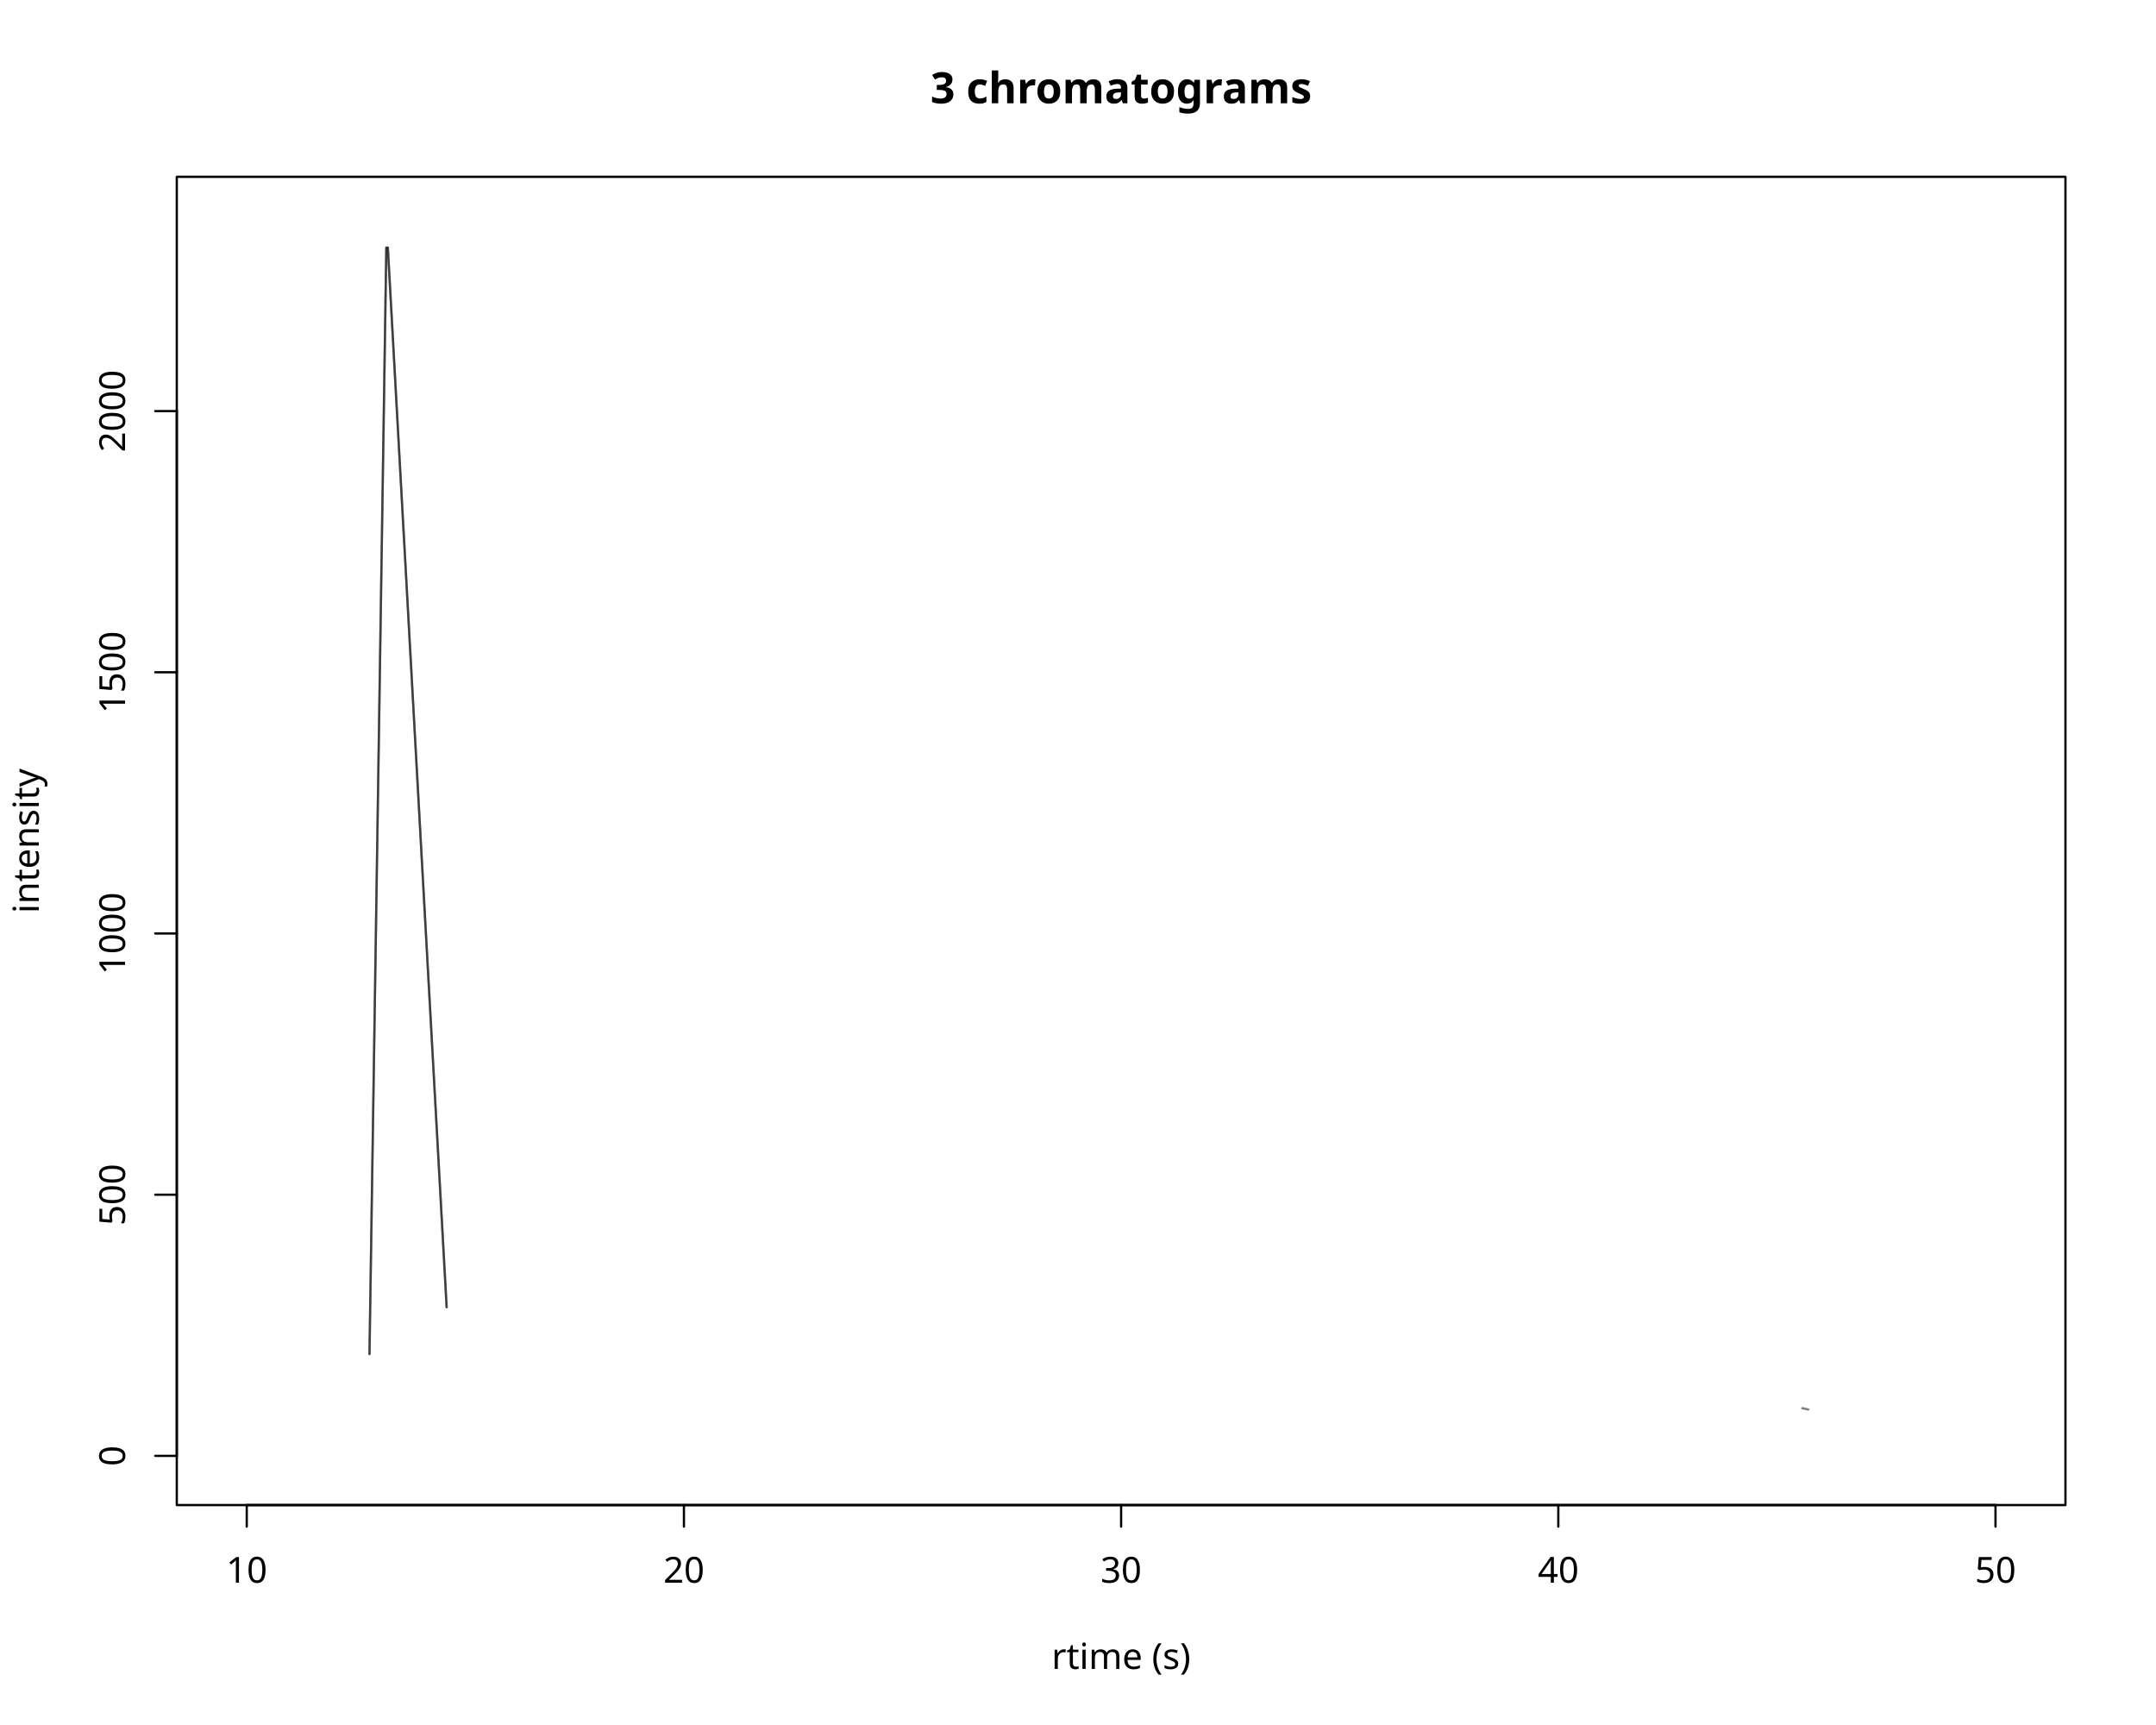
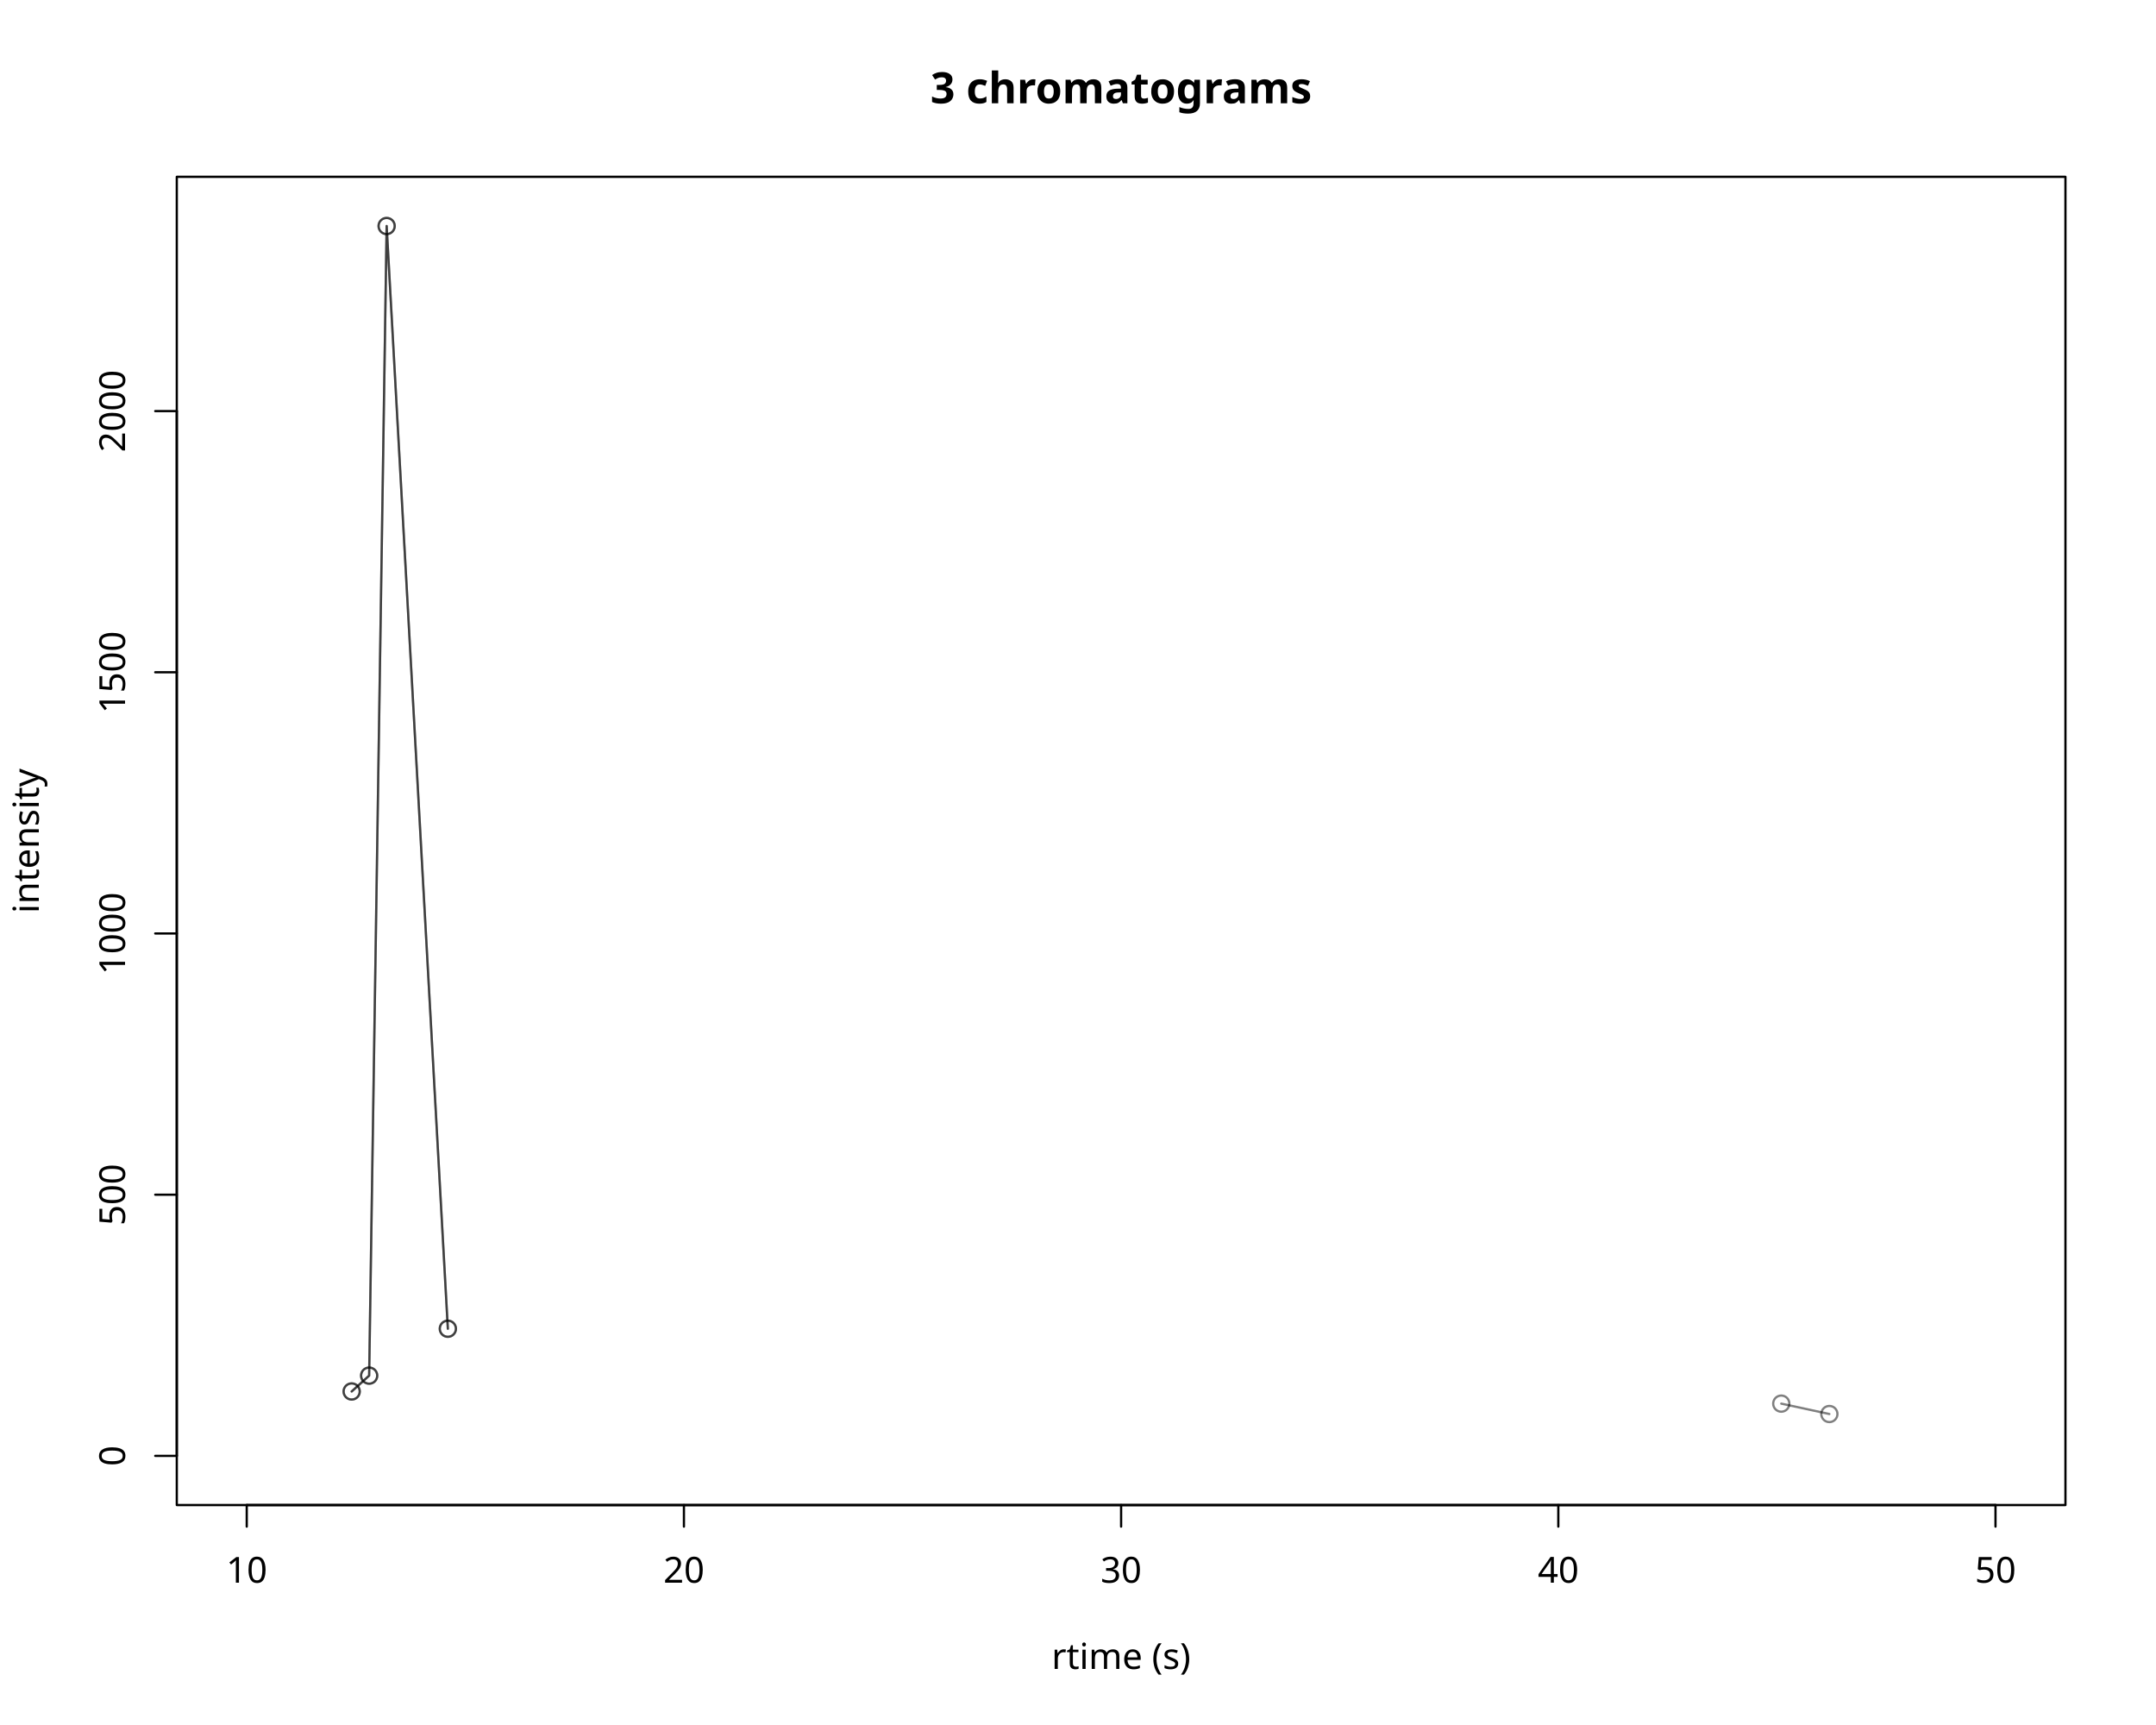
<svg xmlns="http://www.w3.org/2000/svg" class="svglite" data-engine-version="2.0" width="720.00pt" height="576.00pt" viewBox="0 0 720.00 576.00">
  <defs>
    <style type="text/css">
    .svglite line, .svglite polyline, .svglite polygon, .svglite path, .svglite rect, .svglite circle {
      fill: none;
      stroke: #000000;
      stroke-linecap: round;
      stroke-linejoin: round;
      stroke-miterlimit: 10.00;
    }
  </style>
  </defs>
  <rect width="100%" height="100%" style="stroke: none; fill: #FFFFFF;" />
  <defs>
    <clipPath id="cpMC4wMHw3MjAuMDB8MC4wMHw1NzYuMDA=">
      <rect x="0.00" y="0.00" width="720.00" height="576.00" />
    </clipPath>
  </defs>
  <g clip-path="url(#cpMC4wMHw3MjAuMDB8MC4wMHw1NzYuMDA=)">
    <line x1="82.40" y1="502.56" x2="666.40" y2="502.56" style="stroke-width: 0.75;" />
    <line x1="82.40" y1="502.56" x2="82.40" y2="509.76" style="stroke-width: 0.75;" />
    <line x1="228.40" y1="502.56" x2="228.40" y2="509.76" style="stroke-width: 0.75;" />
    <line x1="374.40" y1="502.56" x2="374.40" y2="509.76" style="stroke-width: 0.75;" />
    <line x1="520.40" y1="502.56" x2="520.40" y2="509.76" style="stroke-width: 0.75;" />
    <line x1="666.40" y1="502.56" x2="666.40" y2="509.76" style="stroke-width: 0.75;" />
    <text x="82.40" y="528.48" text-anchor="middle" style="font-size: 12.00px; font-family: sans;" textLength="13.35px" lengthAdjust="spacingAndGlyphs">10</text>
    <text x="228.40" y="528.48" text-anchor="middle" style="font-size: 12.00px; font-family: sans;" textLength="13.35px" lengthAdjust="spacingAndGlyphs">20</text>
    <text x="374.40" y="528.48" text-anchor="middle" style="font-size: 12.00px; font-family: sans;" textLength="13.35px" lengthAdjust="spacingAndGlyphs">30</text>
    <text x="520.40" y="528.48" text-anchor="middle" style="font-size: 12.00px; font-family: sans;" textLength="13.35px" lengthAdjust="spacingAndGlyphs">40</text>
    <text x="666.40" y="528.48" text-anchor="middle" style="font-size: 12.00px; font-family: sans;" textLength="13.35px" lengthAdjust="spacingAndGlyphs">50</text>
    <line x1="59.04" y1="486.13" x2="59.04" y2="137.27" style="stroke-width: 0.75;" />
    <line x1="59.04" y1="486.13" x2="51.84" y2="486.13" style="stroke-width: 0.75;" />
    <line x1="59.04" y1="398.92" x2="51.84" y2="398.92" style="stroke-width: 0.75;" />
    <line x1="59.04" y1="311.70" x2="51.84" y2="311.70" style="stroke-width: 0.75;" />
    <line x1="59.04" y1="224.48" x2="51.84" y2="224.48" style="stroke-width: 0.75;" />
    <line x1="59.04" y1="137.27" x2="51.84" y2="137.27" style="stroke-width: 0.75;" />
    <text transform="translate(41.76,486.13) rotate(-90)" text-anchor="middle" style="font-size: 12.00px; font-family: sans;" textLength="6.67px" lengthAdjust="spacingAndGlyphs">0</text>
    <text transform="translate(41.76,398.92) rotate(-90)" text-anchor="middle" style="font-size: 12.00px; font-family: sans;" textLength="20.02px" lengthAdjust="spacingAndGlyphs">500</text>
    <text transform="translate(41.76,311.70) rotate(-90)" text-anchor="middle" style="font-size: 12.00px; font-family: sans;" textLength="26.70px" lengthAdjust="spacingAndGlyphs">1000</text>
    <text transform="translate(41.76,224.48) rotate(-90)" text-anchor="middle" style="font-size: 12.00px; font-family: sans;" textLength="26.70px" lengthAdjust="spacingAndGlyphs">1500</text>
    <text transform="translate(41.76,137.27) rotate(-90)" text-anchor="middle" style="font-size: 12.00px; font-family: sans;" textLength="26.70px" lengthAdjust="spacingAndGlyphs">2000</text>
    <polygon points="59.04,502.56 689.76,502.56 689.76,59.04 59.04,59.04 " style="stroke-width: 0.75; fill: none;" />
    <text x="374.40" y="34.48" text-anchor="middle" style="font-size: 14.40px; font-weight: bold; font-family: sans;" textLength="112.07px" lengthAdjust="spacingAndGlyphs">3 chromatograms</text>
    <text x="374.40" y="557.28" text-anchor="middle" style="font-size: 12.00px; font-family: sans;" textLength="44.00px" lengthAdjust="spacingAndGlyphs">rtime (s)</text>
    <text transform="translate(12.96,280.80) rotate(-90)" text-anchor="middle" style="font-size: 12.00px; font-family: sans;" textLength="44.03px" lengthAdjust="spacingAndGlyphs">intensity</text>
  </g>
  <defs>
    <clipPath id="cpNTkuMDR8Njg5Ljc2fDU5LjA0fDUwMi41Ng==">
      <rect x="59.04" y="59.04" width="630.72" height="443.52" />
    </clipPath>
  </defs>
  <g clip-path="url(#cpNTkuMDR8Njg5Ljc2fDU5LjA0fDUwMi41Ng==)">
-     <line x1="123.39" y1="452.14" x2="129.01" y2="82.67" style="stroke-width: 0.75; stroke: #000000; stroke-opacity: 0.50;" />
-     <line x1="129.52" y1="82.66" x2="149.16" y2="436.49" style="stroke-width: 0.75; stroke: #000000; stroke-opacity: 0.50;" />
-     <line x1="601.90" y1="470.21" x2="603.88" y2="470.64" style="stroke-width: 0.75; stroke: #000000; stroke-opacity: 0.50;" />
-     <line x1="123.39" y1="452.14" x2="129.01" y2="82.67" style="stroke-width: 0.75; stroke: #000000; stroke-opacity: 0.50;" />
-     <line x1="129.52" y1="82.66" x2="149.16" y2="436.49" style="stroke-width: 0.75; stroke: #000000; stroke-opacity: 0.50;" />
+     <polyline points="117.44,464.63 123.28,459.34 129.12,75.47 149.56,443.68 " style="stroke-width: 0.75; stroke: #000000; stroke-opacity: 0.50;" />
+     <circle cx="117.44" cy="464.63" r="2.70" style="stroke-width: 0.75; stroke: #000000; stroke-opacity: 0.50;" />
+     <circle cx="123.28" cy="459.34" r="2.70" style="stroke-width: 0.75; stroke: #000000; stroke-opacity: 0.50;" />
+     <circle cx="129.12" cy="75.47" r="2.70" style="stroke-width: 0.75; stroke: #000000; stroke-opacity: 0.50;" />
+     <circle cx="149.56" cy="443.68" r="2.70" style="stroke-width: 0.75; stroke: #000000; stroke-opacity: 0.50;" />
+     <polyline points="594.86,468.69 610.92,472.16 " style="stroke-width: 0.75; stroke: #000000; stroke-opacity: 0.50;" />
+     <circle cx="594.86" cy="468.69" r="2.70" style="stroke-width: 0.75; stroke: #000000; stroke-opacity: 0.50;" />
+     <circle cx="610.92" cy="472.16" r="2.70" style="stroke-width: 0.75; stroke: #000000; stroke-opacity: 0.50;" />
+     <polyline points="117.44,464.63 123.28,459.34 129.12,75.47 149.56,443.68 " style="stroke-width: 0.75; stroke: #000000; stroke-opacity: 0.50;" />
+     <circle cx="117.44" cy="464.63" r="2.70" style="stroke-width: 0.75; stroke: #000000; stroke-opacity: 0.50;" />
+     <circle cx="123.28" cy="459.34" r="2.70" style="stroke-width: 0.75; stroke: #000000; stroke-opacity: 0.50;" />
+     <circle cx="129.12" cy="75.47" r="2.70" style="stroke-width: 0.75; stroke: #000000; stroke-opacity: 0.50;" />
+     <circle cx="149.56" cy="443.68" r="2.70" style="stroke-width: 0.75; stroke: #000000; stroke-opacity: 0.50;" />
  </g>
</svg>
